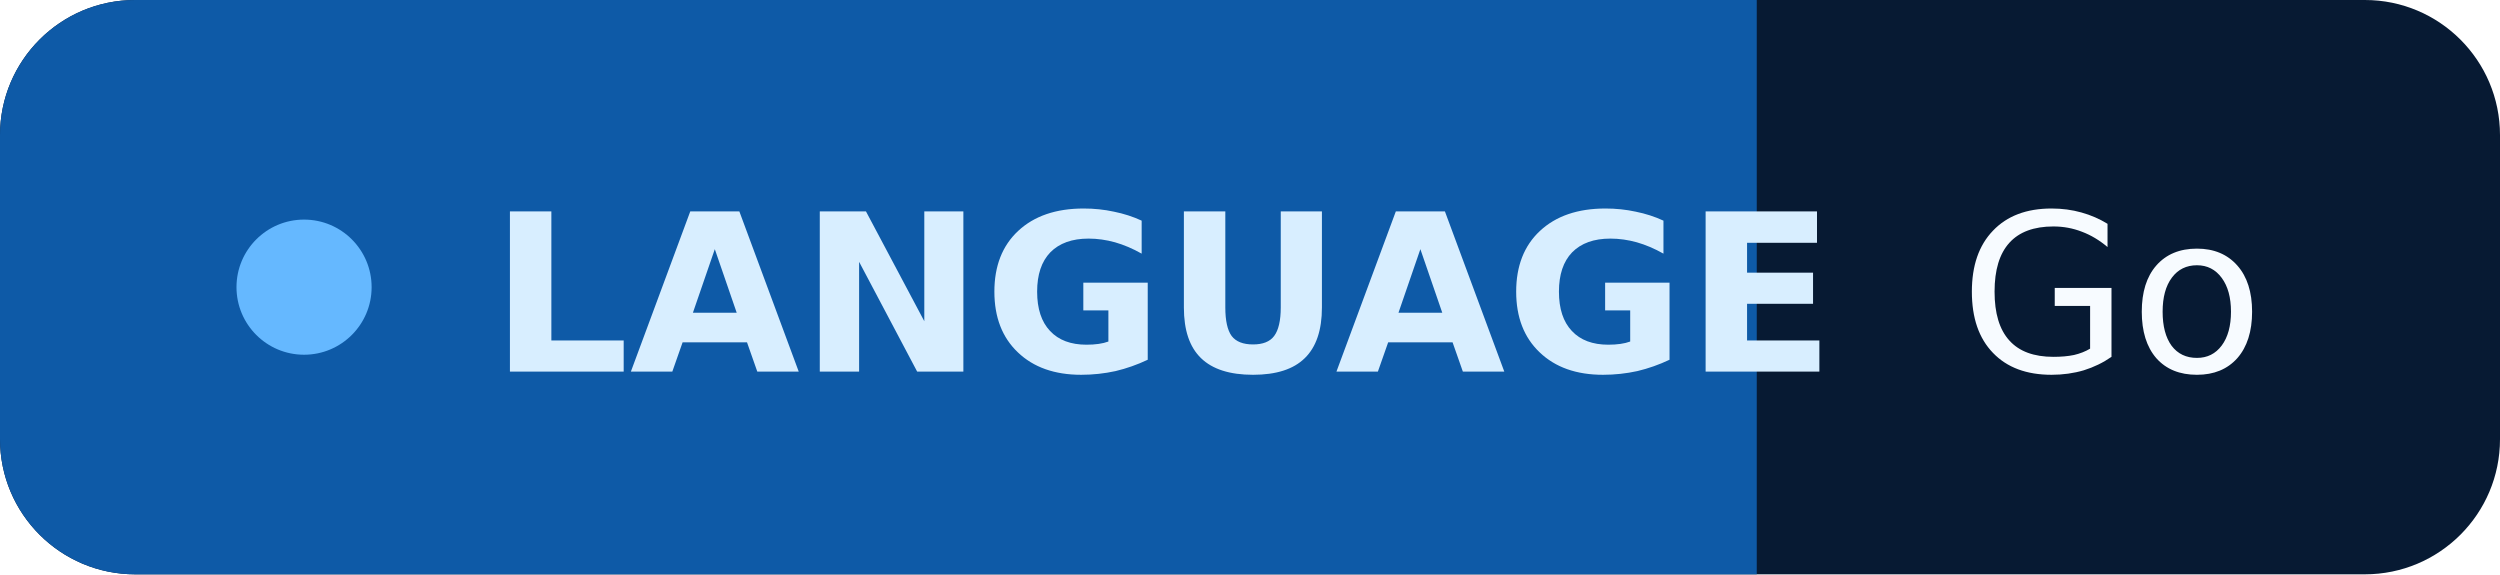
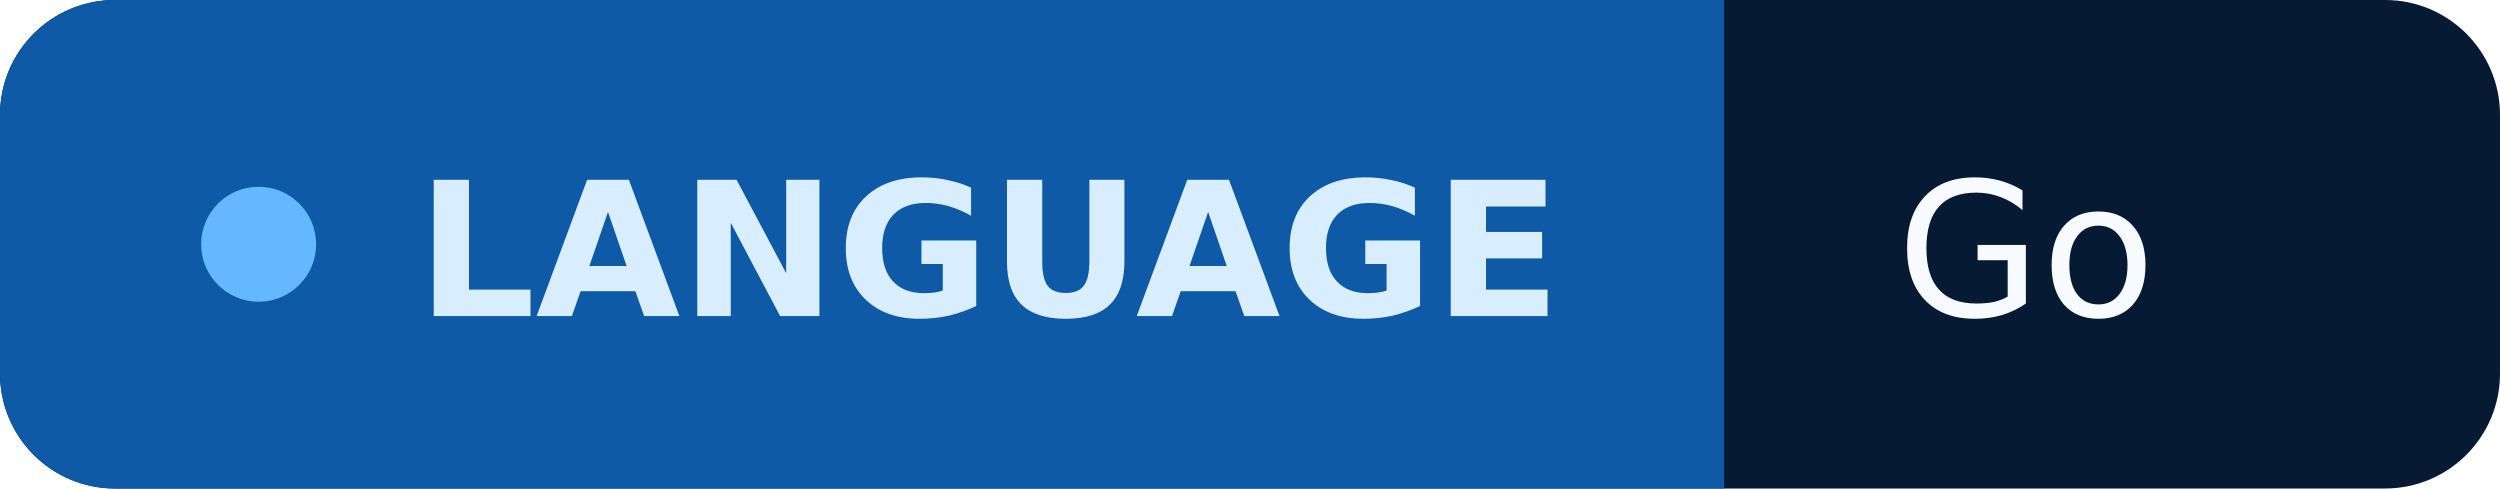
- <svg xmlns="http://www.w3.org/2000/svg" width="148" height="34" viewBox="0 0 148 34" role="img" aria-labelledby="title description">
-   <rect width="148" height="34" rx="8" fill="#071A33" />
-   <path d="M8 0H104V34H8A8 8 0 0 1 0 26V8A8 8 0 0 1 8 0Z" fill="#0E5AA7" />
+ <svg xmlns="http://www.w3.org/2000/svg" width="174" height="34" viewBox="0 0 174 34" role="img" aria-labelledby="title description">
+   <rect width="174" height="34" rx="8" fill="#071A33" />
+   <path d="M8 0H120V34H8A8 8 0 0 1 0 26V8A8 8 0 0 1 8 0Z" fill="#0E5AA7" />
  <circle cx="18" cy="17" r="4" fill="#65B8FF" />
  <text x="29" y="22" fill="#D8EEFF" font-family="DejaVu Sans,Arial,sans-serif" font-size="13" font-weight="700">LANGUAGE</text>
-   <text x="116" y="22" fill="#F7FBFF" font-family="DejaVu Sans,Arial,sans-serif" font-size="13">Go</text>
+   <text x="132" y="22" fill="#F7FBFF" font-family="DejaVu Sans,Arial,sans-serif" font-size="13">Go</text>
</svg>
